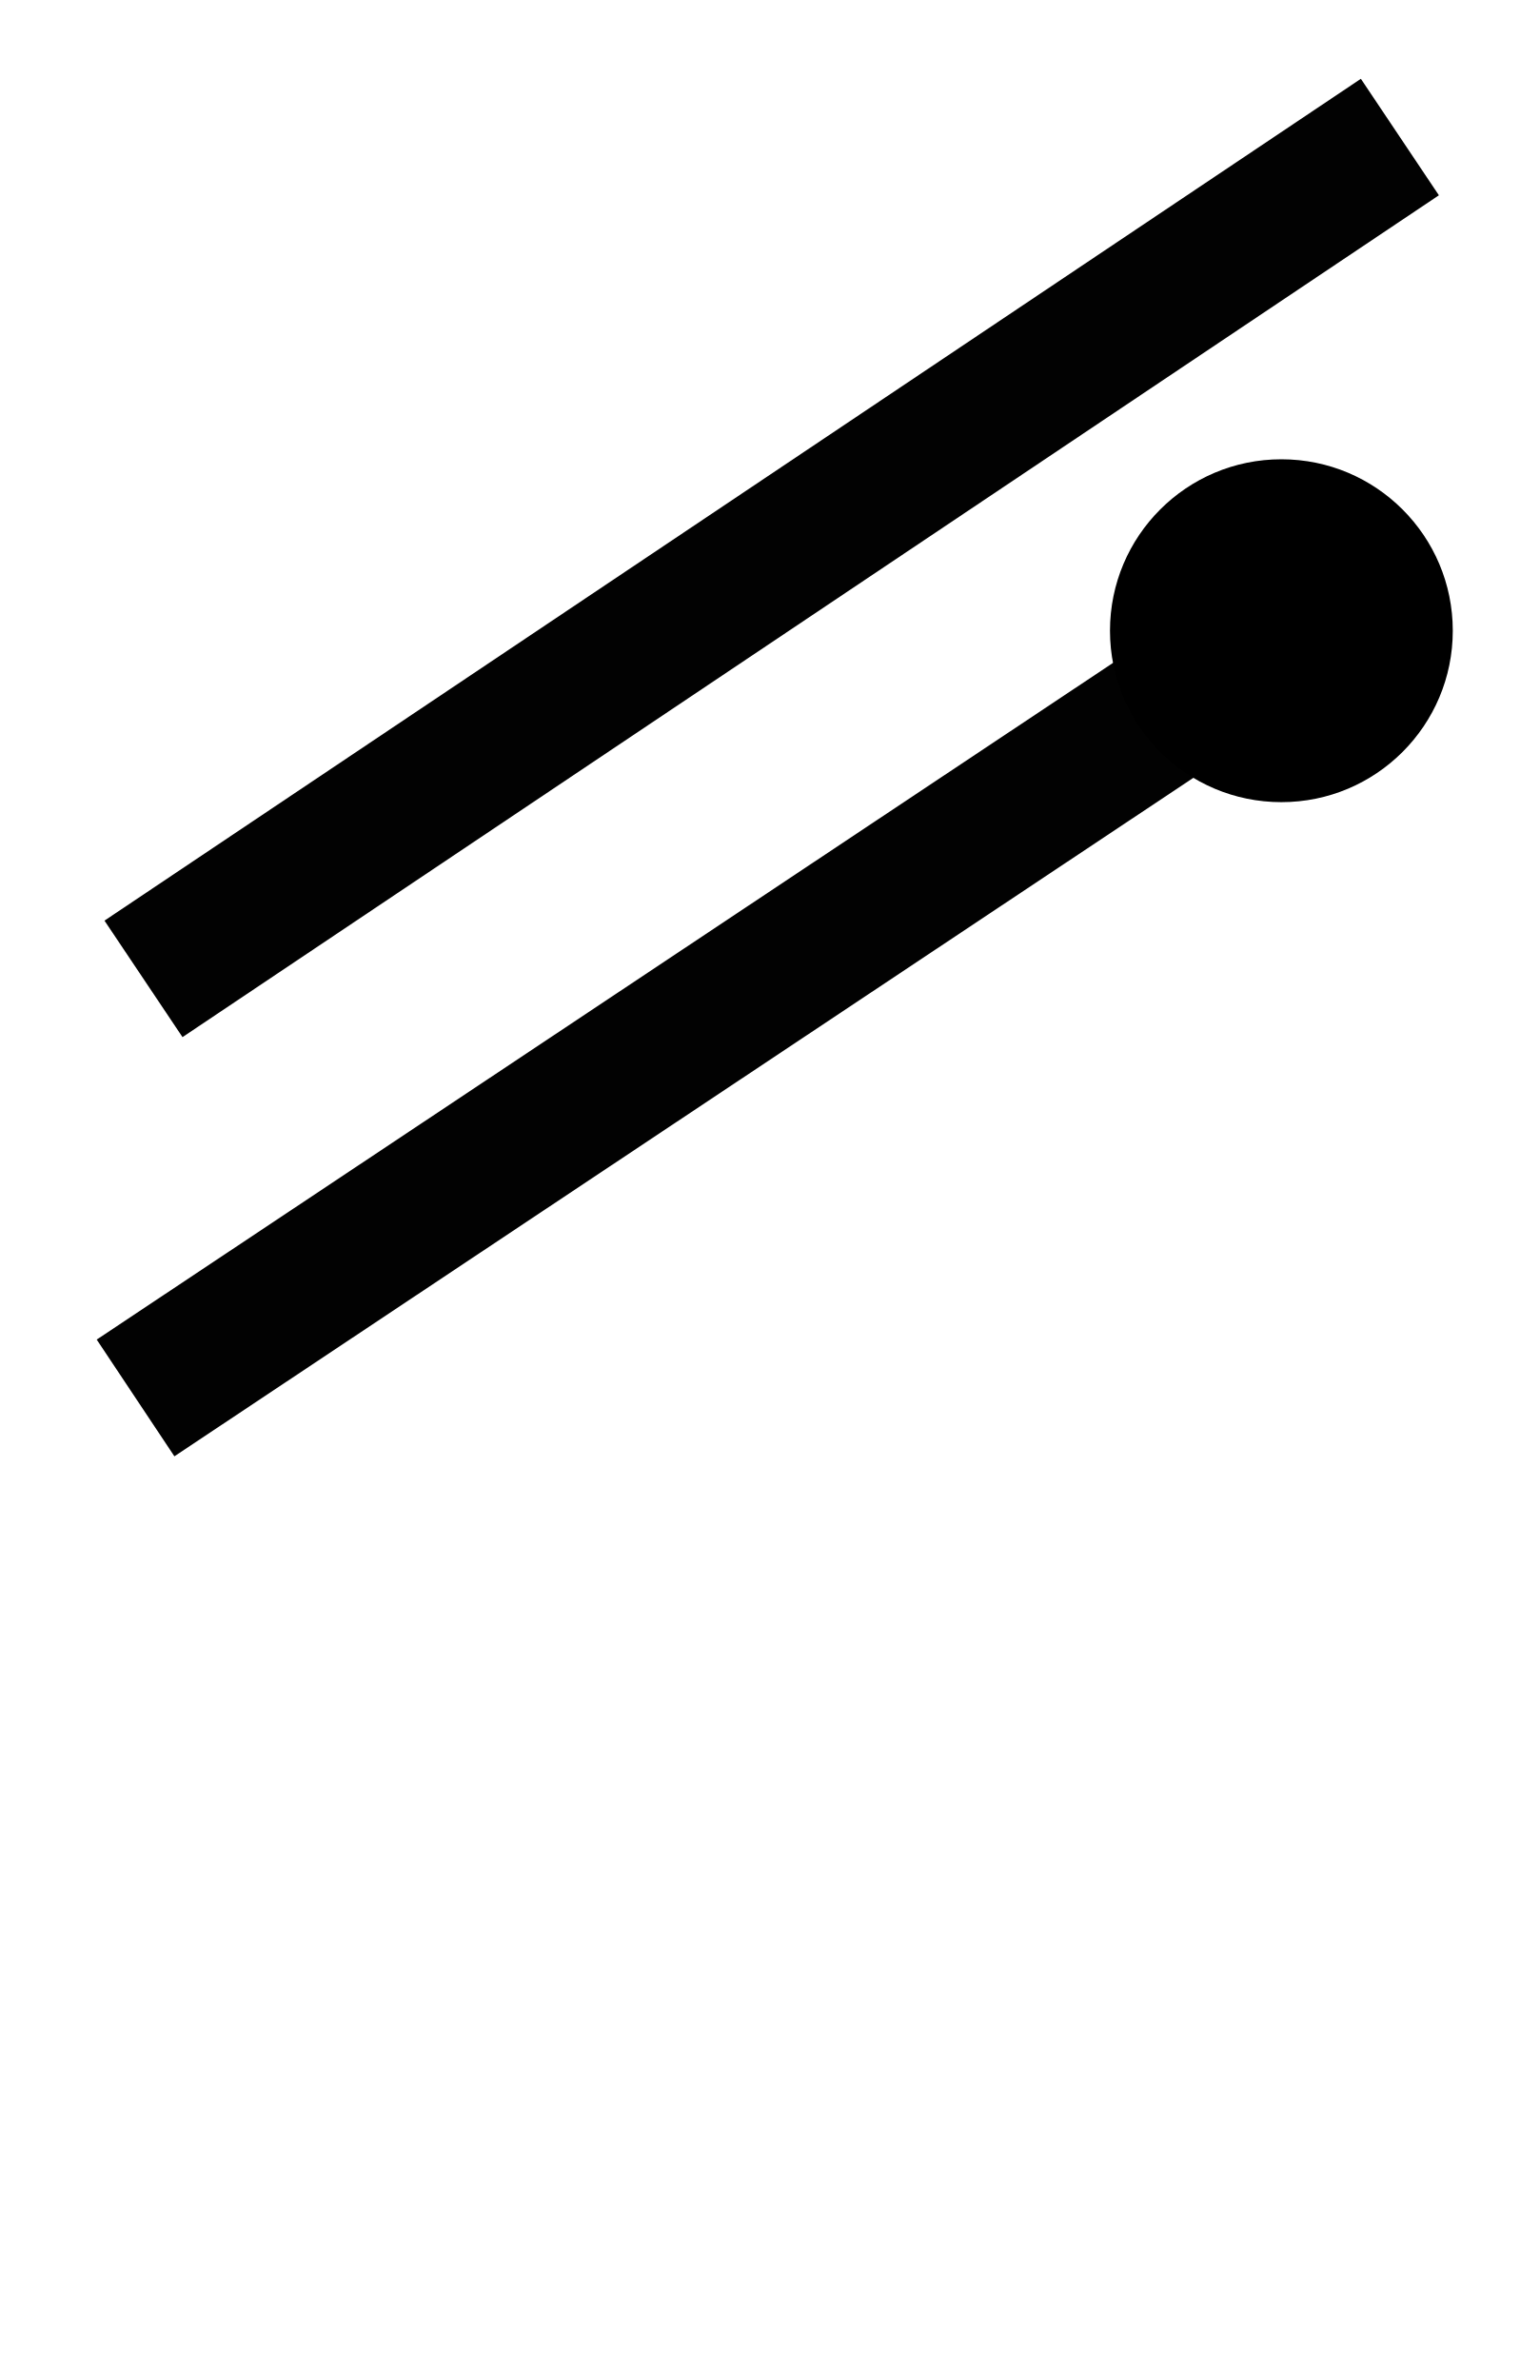
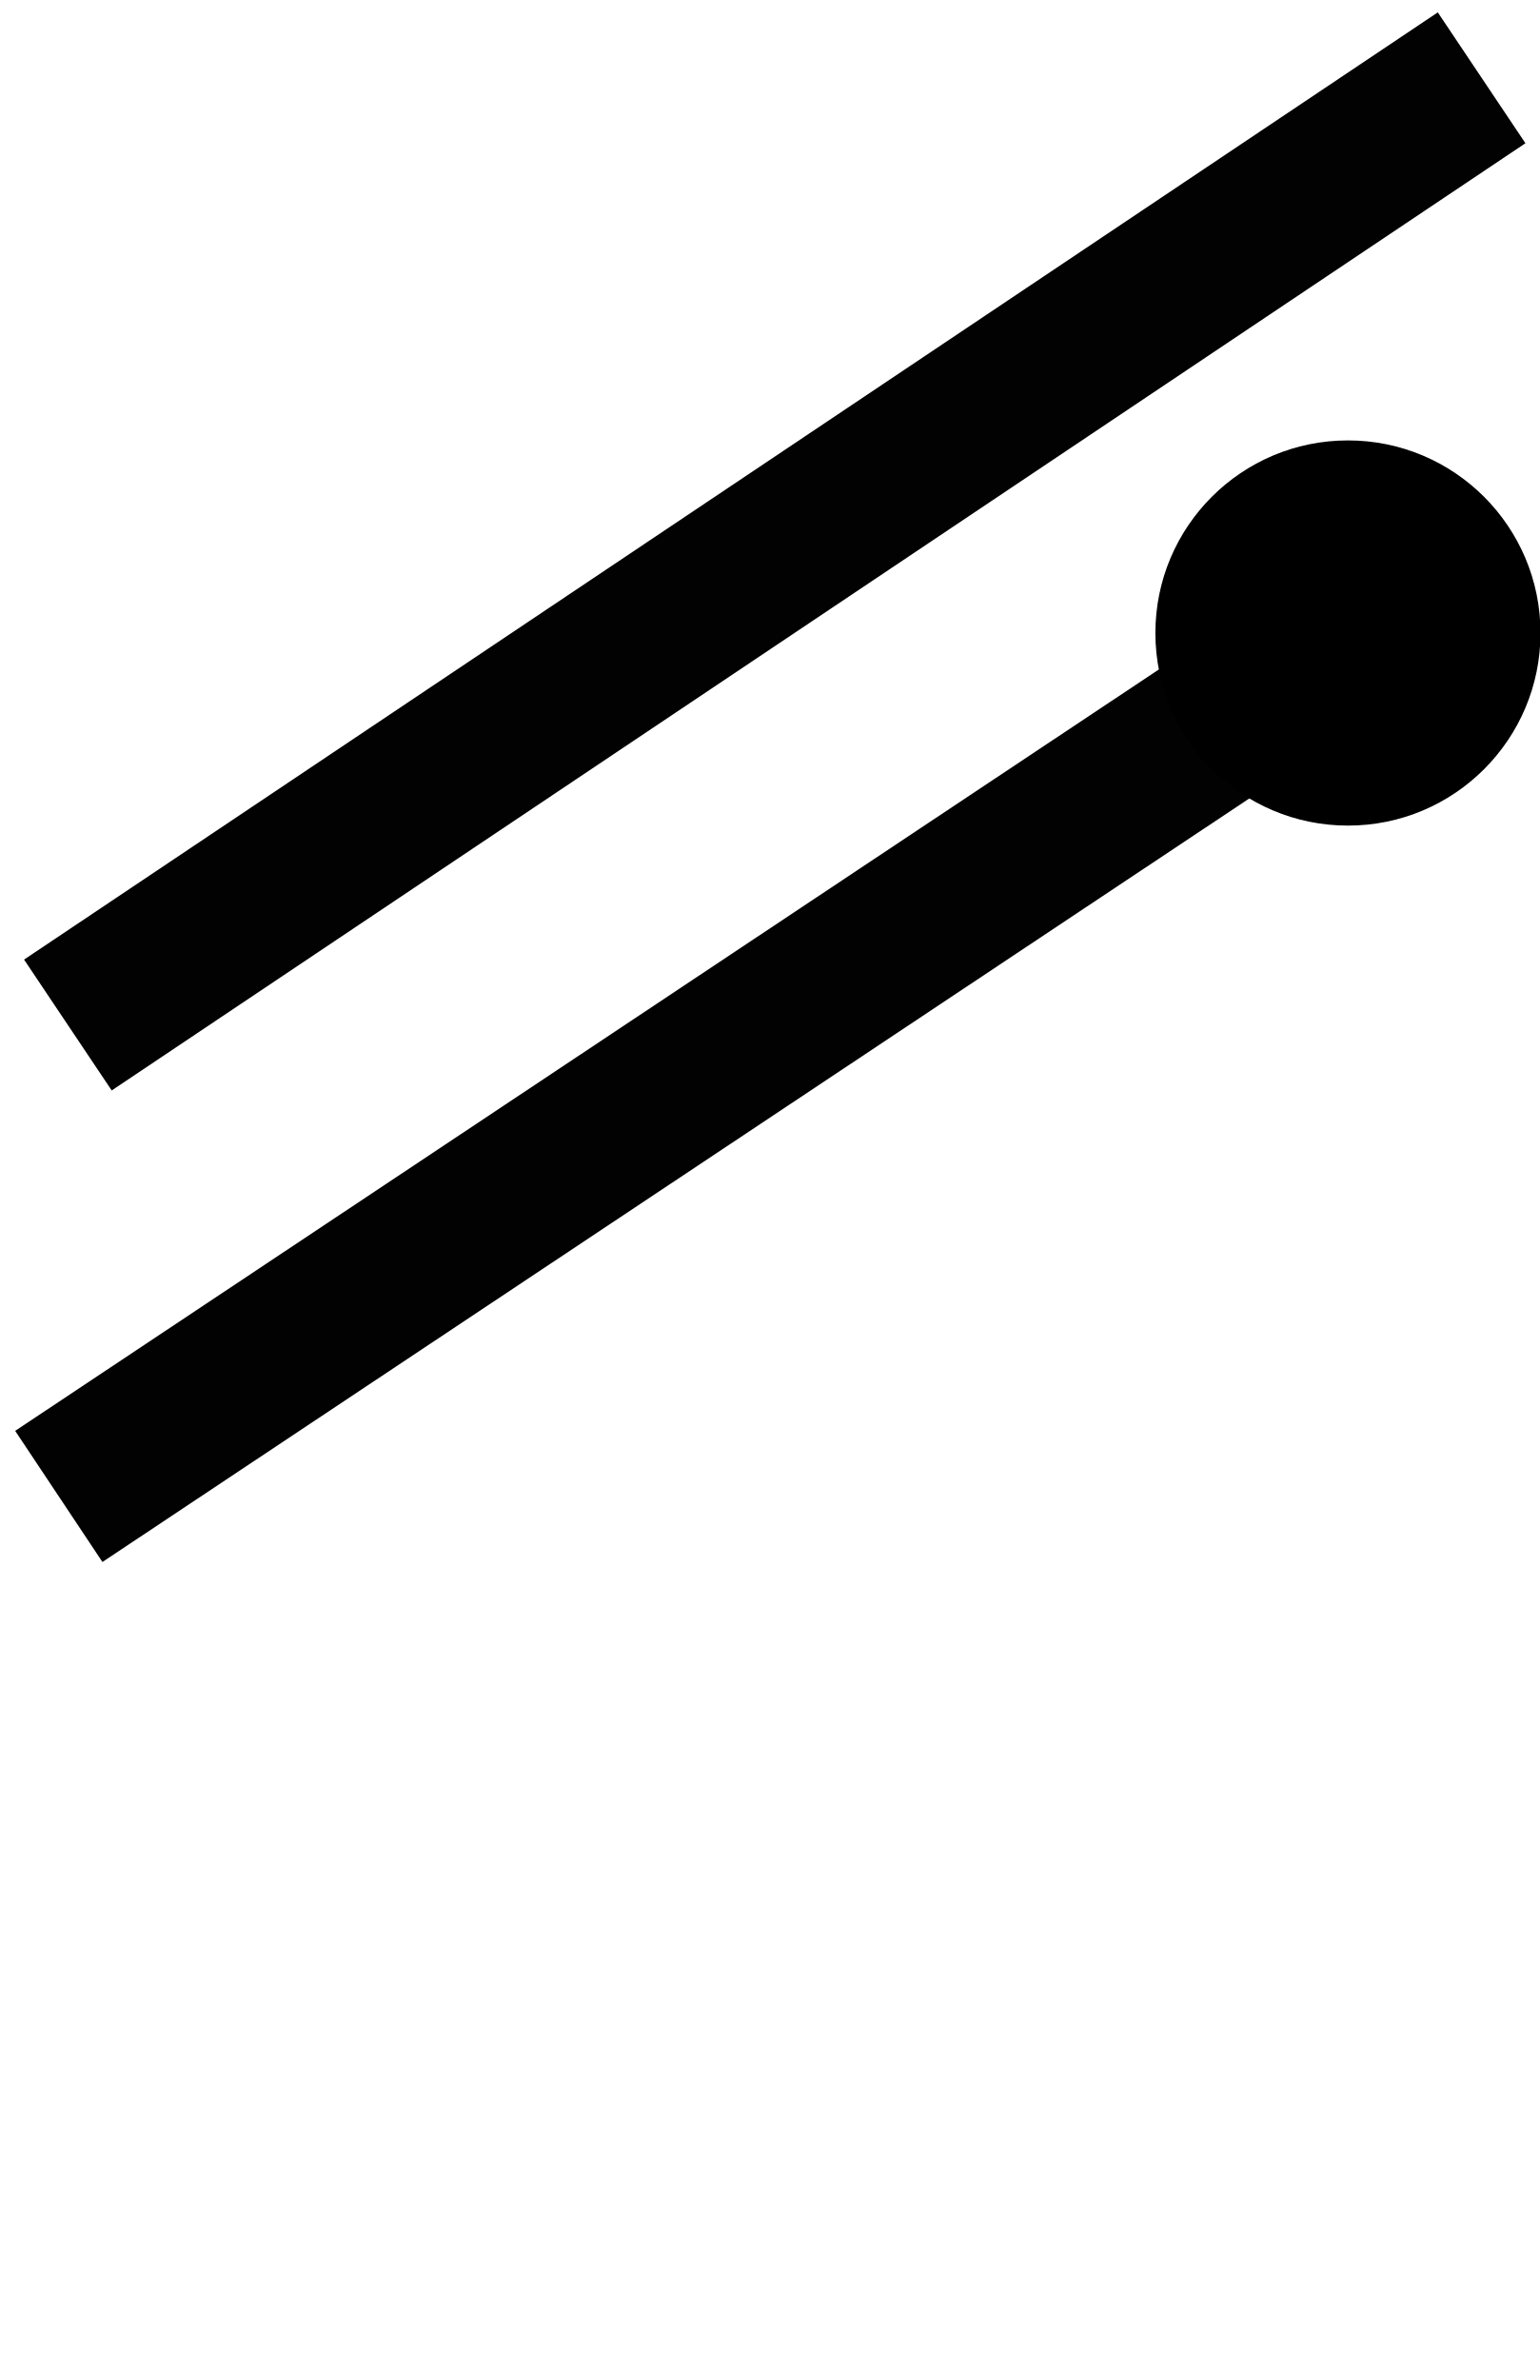
- <svg xmlns="http://www.w3.org/2000/svg" width="11" height="17" viewBox="0 0 2.91 4.498" version="1.1" id="svg5">
+ <svg xmlns="http://www.w3.org/2000/svg" width="647.059" height="1000" viewBox="0 0 18.487 28.571" version="1.1" id="svg5">
  <defs id="defs2" />
  <g id="layer1">
-     <path style="fill:none;stroke:#020202;stroke-width:0.265;stroke-linecap:butt;stroke-linejoin:bevel;stroke-miterlimit:20;stroke-dasharray:none" d="M 0.271,1.85 2.646,0.259" id="path939" />
-     <path style="fill:none;stroke:#020202;stroke-width:0.265;stroke-linecap:butt;stroke-linejoin:bevel;stroke-miterlimit:20;stroke-dasharray:none" d="M 0.256,2.642 2.646,1.051" id="path941" />
-     <circle style="fill:#000000;fill-opacity:1;stroke:none;stroke-width:0.388;stroke-linecap:butt;stroke-linejoin:bevel;stroke-miterlimit:20;stroke-dasharray:none" id="path995" cx="2.422" cy="1.192" r="0.324" />
+     <path style="fill:none;stroke:#020202;stroke-width:1.891;stroke-linecap:butt;stroke-linejoin:bevel;stroke-miterlimit:20;stroke-dasharray:none" d="M 0.815,12.305 17.79,0.934" id="path939" />
+     <path style="fill:none;stroke:#020202;stroke-width:1.891;stroke-linecap:butt;stroke-linejoin:bevel;stroke-miterlimit:20;stroke-dasharray:none" d="M 0.706,17.964 17.79,6.593" id="path941" />
+     <circle style="fill:#000000;fill-opacity:1;stroke:none;stroke-width:2.771;stroke-linecap:butt;stroke-linejoin:bevel;stroke-miterlimit:20;stroke-dasharray:none" id="path995" cx="16.185" cy="7.599" r="2.312" />
  </g>
</svg>
